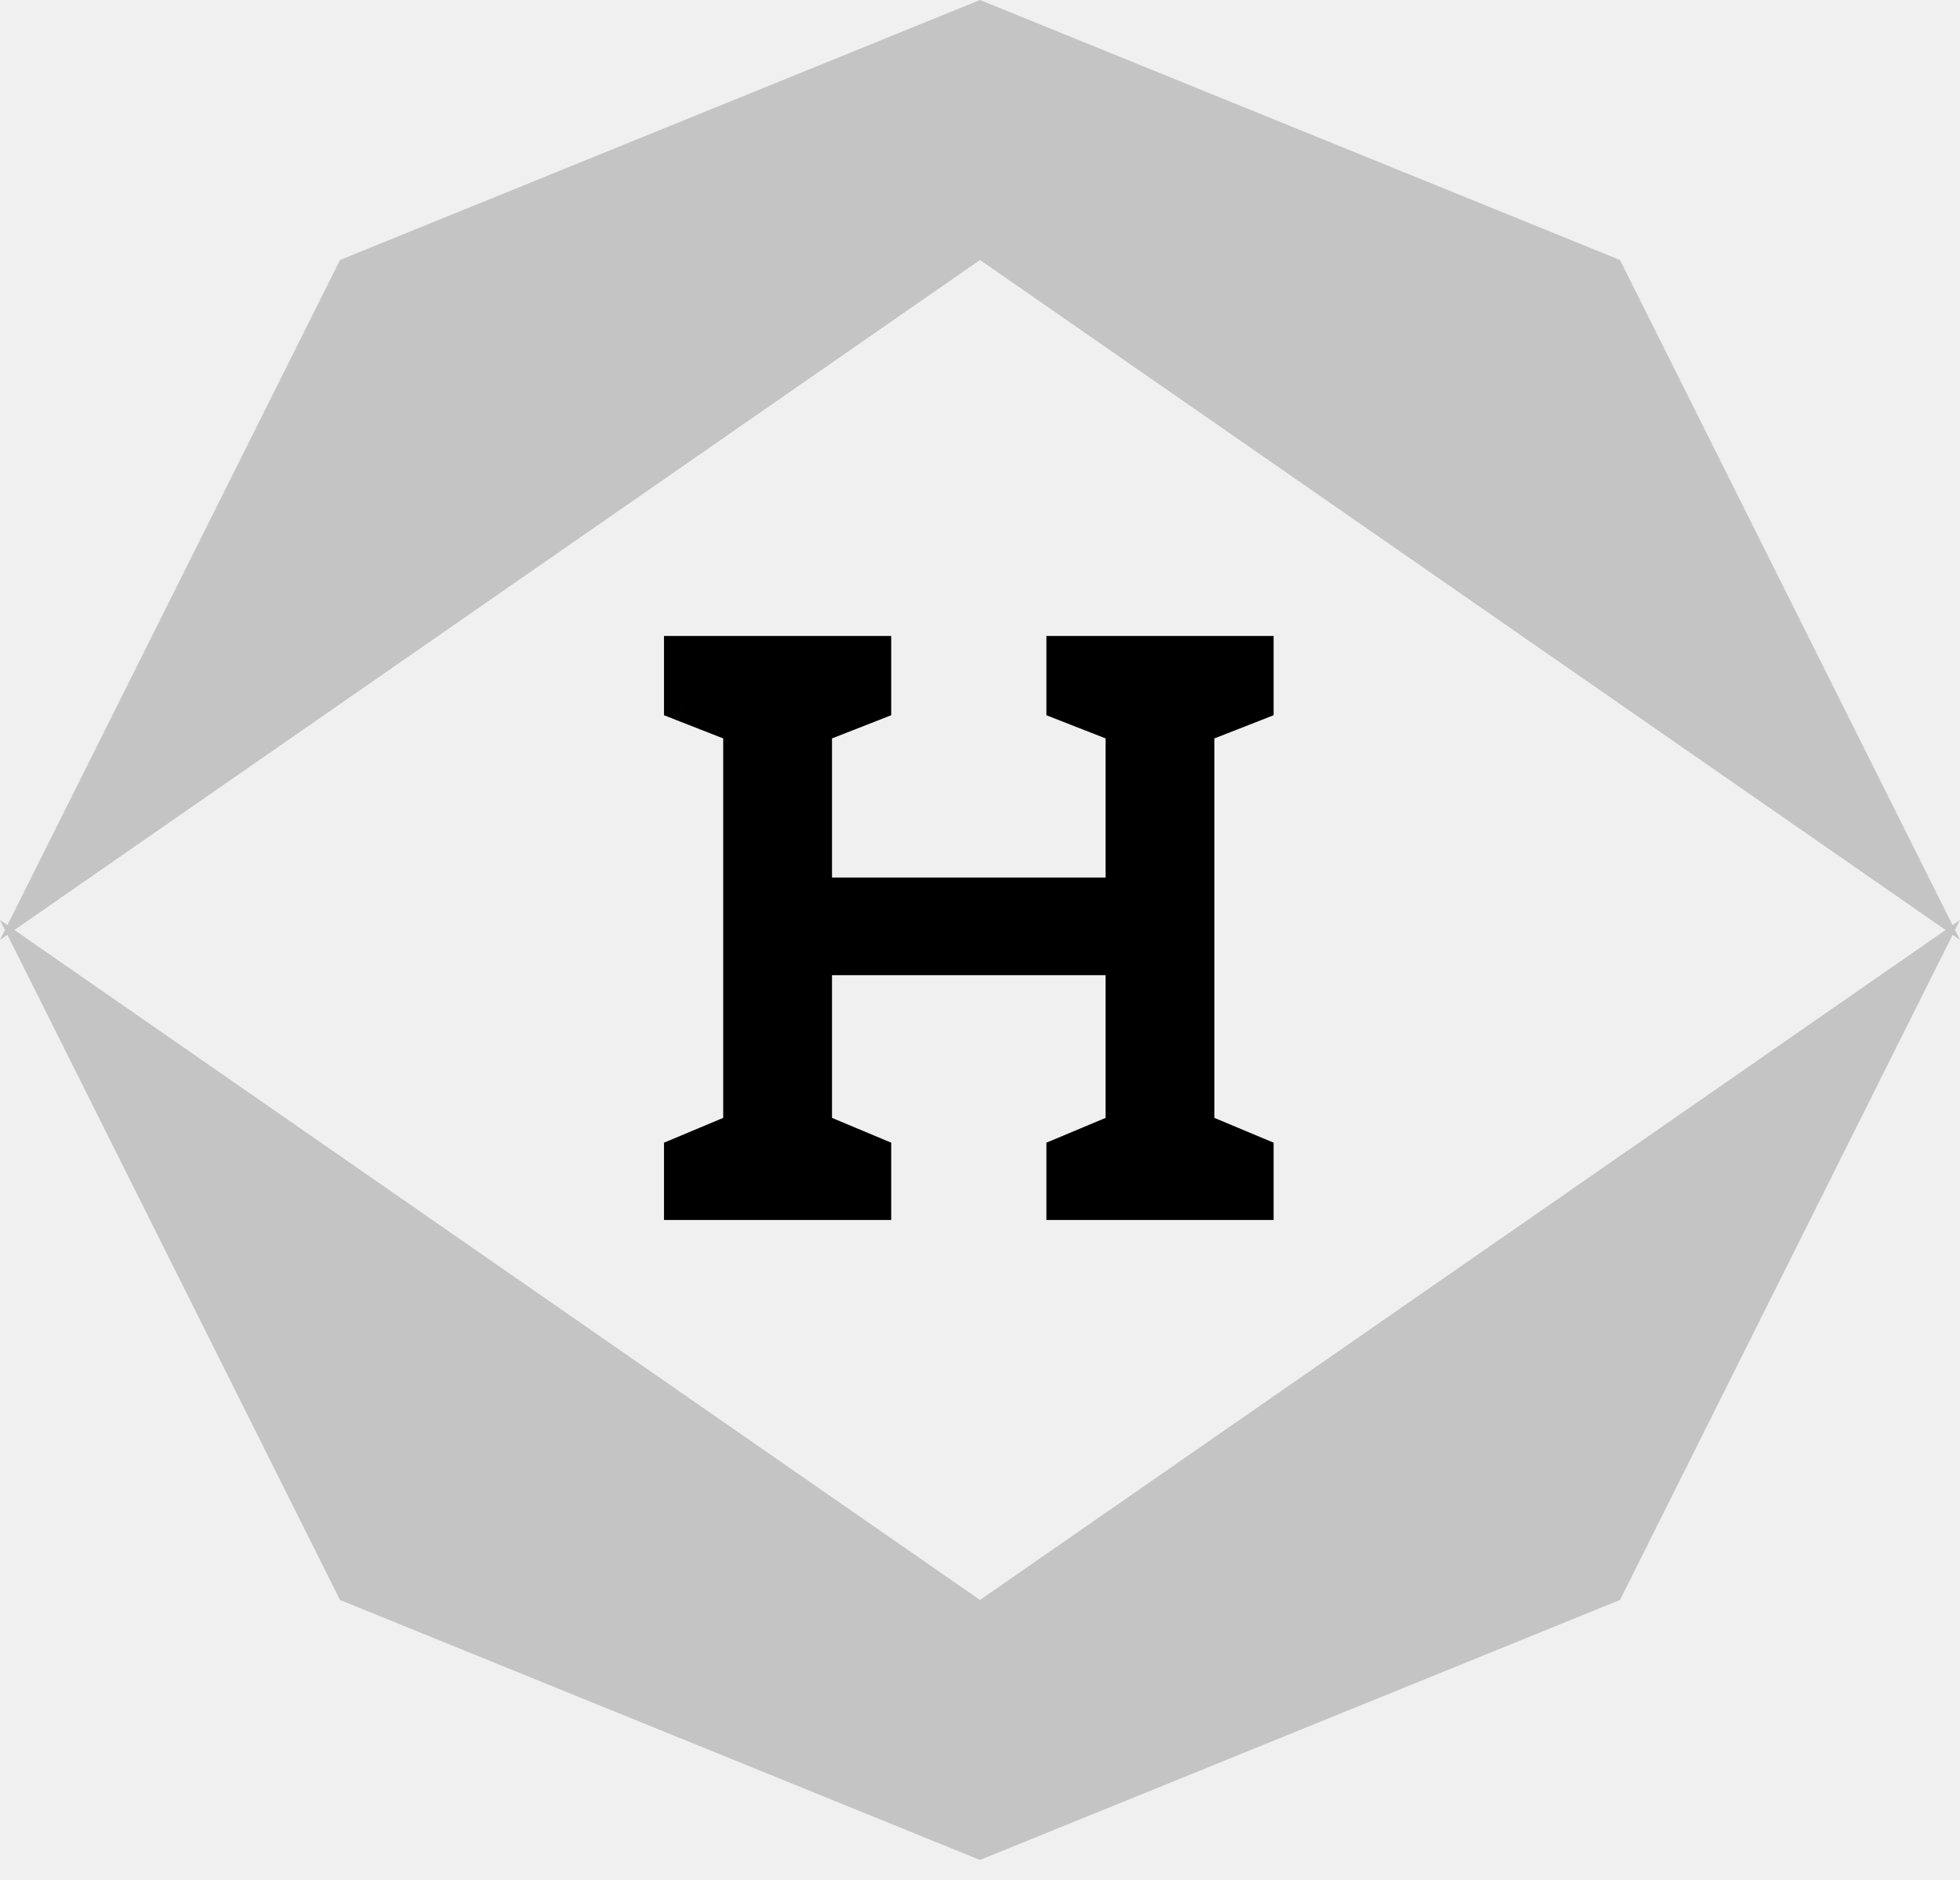
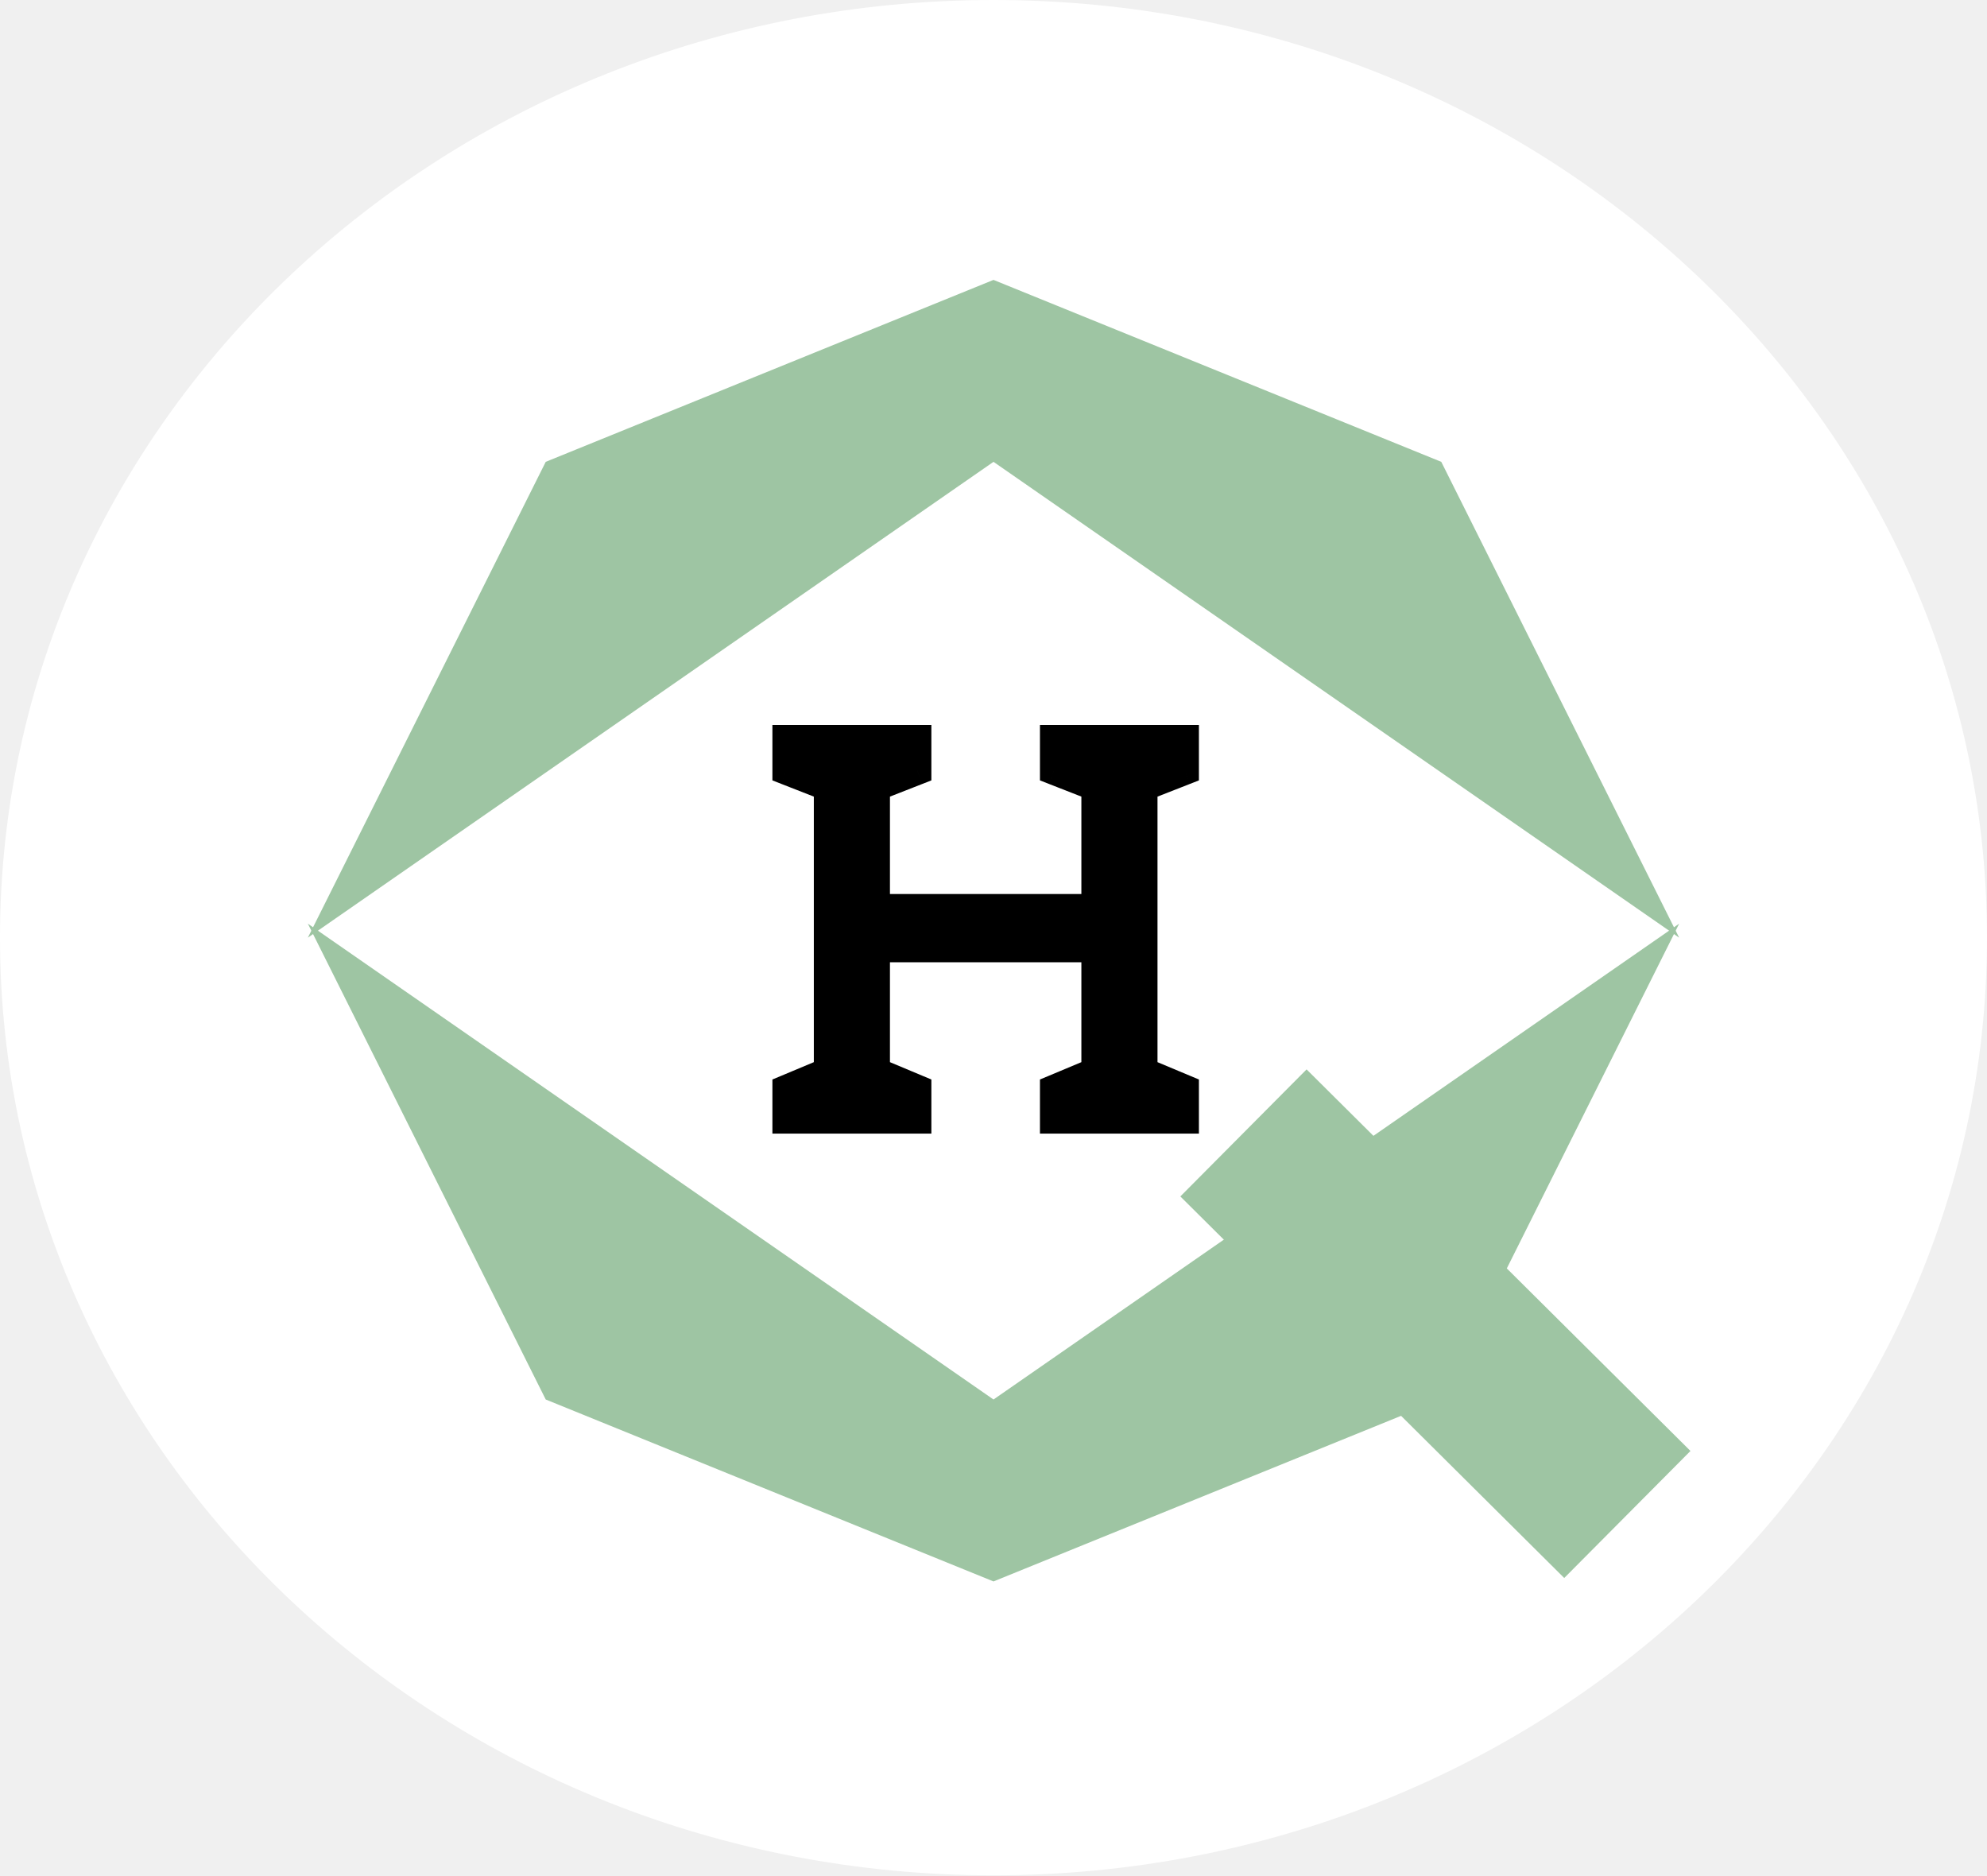
- <svg xmlns="http://www.w3.org/2000/svg" width="49" height="47" viewBox="0 0 49 47" fill="none">
-   <path d="M24.5 0L8.5 6.5L0 23.5L24.5 6.5L49 23.5L40.5 6.5L24.5 0Z" fill="#C4C4C4" />
-   <path d="M24.5 46.5L8.5 40L0 23L24.5 40L49 23L40.5 40L24.5 46.5Z" fill="#C4C4C4" />
-   <path d="M31.34 17.54L29.86 18.12V28.28L31.34 28.9V30H26.66V28.9L28.14 28.28V23.88H20.3V28.28L21.78 28.9V30H17.1V28.9L18.58 28.28V18.12L17.1 17.54V16.4H21.78V17.54L20.3 18.12V22.44H28.14V18.12L26.66 17.54V16.4H31.34V17.54Z" fill="black" />
-   <path d="M31.34 17.54L31.522 18.006L31.84 17.881V17.54H31.34ZM29.86 18.12L29.678 17.654L29.36 17.779V18.12H29.86ZM29.86 28.28H29.36V28.613L29.667 28.741L29.86 28.28ZM31.34 28.9H31.84V28.567L31.533 28.439L31.34 28.9ZM31.34 30V30.5H31.84V30H31.34ZM26.66 30H26.16V30.5H26.66V30ZM26.66 28.9L26.467 28.439L26.16 28.567V28.9H26.66ZM28.14 28.28L28.333 28.741L28.64 28.613V28.28H28.14ZM28.14 23.88H28.64V23.38H28.14V23.88ZM20.3 23.88V23.38H19.8V23.88H20.3ZM20.3 28.28H19.8V28.613L20.107 28.741L20.3 28.28ZM21.78 28.9H22.28V28.567L21.973 28.439L21.78 28.9ZM21.78 30V30.5H22.28V30H21.78ZM17.1 30H16.6V30.5H17.1V30ZM17.1 28.9L16.907 28.439L16.6 28.567V28.9H17.1ZM18.58 28.28L18.773 28.741L19.08 28.613V28.28H18.58ZM18.58 18.12H19.08V17.779L18.762 17.654L18.58 18.12ZM17.1 17.54H16.6V17.881L16.918 18.006L17.1 17.54ZM17.1 16.4V15.9H16.6V16.4H17.1ZM21.78 16.4H22.28V15.9H21.78V16.4ZM21.78 17.54L21.962 18.006L22.28 17.881V17.54H21.78ZM20.3 18.12L20.118 17.654L19.8 17.779V18.12H20.3ZM20.3 22.44H19.8V22.94H20.3V22.44ZM28.14 22.44V22.94H28.64V22.44H28.14ZM28.14 18.12H28.64V17.779L28.322 17.654L28.14 18.12ZM26.66 17.54H26.16V17.881L26.478 18.006L26.66 17.54ZM26.66 16.4V15.9H26.16V16.4H26.66ZM31.34 16.4H31.84V15.9H31.34V16.4ZM31.158 17.075L29.678 17.654L30.042 18.585L31.522 18.006L31.158 17.075ZM29.36 18.12V28.28H30.36V18.12H29.36ZM29.667 28.741L31.147 29.361L31.533 28.439L30.053 27.819L29.667 28.741ZM30.84 28.9V30H31.84V28.9H30.84ZM31.34 29.5H26.66V30.5H31.34V29.5ZM27.16 30V28.9H26.16V30H27.16ZM26.853 29.361L28.333 28.741L27.947 27.819L26.467 28.439L26.853 29.361ZM28.64 28.28V23.88H27.64V28.28H28.64ZM28.14 23.38H20.3V24.38H28.14V23.38ZM19.8 23.88V28.28H20.8V23.88H19.8ZM20.107 28.741L21.587 29.361L21.973 28.439L20.493 27.819L20.107 28.741ZM21.28 28.9V30H22.28V28.9H21.28ZM21.78 29.5H17.1V30.5H21.78V29.5ZM17.6 30V28.9H16.6V30H17.6ZM17.293 29.361L18.773 28.741L18.387 27.819L16.907 28.439L17.293 29.361ZM19.08 28.28V18.12H18.08V28.28H19.08ZM18.762 17.654L17.282 17.075L16.918 18.006L18.398 18.585L18.762 17.654ZM17.6 17.54V16.4H16.6V17.54H17.6ZM17.1 16.9H21.78V15.9H17.1V16.9ZM21.28 16.4V17.54H22.28V16.4H21.28ZM21.598 17.075L20.118 17.654L20.482 18.585L21.962 18.006L21.598 17.075ZM19.8 18.12V22.44H20.8V18.12H19.8ZM20.3 22.94H28.14V21.94H20.3V22.94ZM28.64 22.44V18.12H27.64V22.44H28.64ZM28.322 17.654L26.842 17.075L26.478 18.006L27.958 18.585L28.322 17.654ZM27.16 17.54V16.4H26.16V17.54H27.16ZM26.66 16.9H31.34V15.9H26.66V16.9ZM30.84 16.4V17.54H31.84V16.4H30.84Z" fill="black" />
+ <svg xmlns="http://www.w3.org/2000/svg" width="71" height="67" viewBox="0 0 71 67" fill="none">
+   <ellipse cx="35.5" cy="33.5" rx="35.5" ry="33.5" fill="white" />
+   <path d="M35.5 10L19.5 16.5L11 33.5L35.5 16.5L60 33.5L51.5 16.5L35.5 10Z" fill="#9EC5A3" />
+   <rect x="42.176" y="42.745" width="6.399" height="19.339" transform="rotate(-45.1776 42.1763 42.7446)" fill="#9EC5A3" />
+   <path d="M35.5 56.5L19.5 50L11 33L35.5 50L60 33L51.5 50L35.5 56.5Z" fill="#9EC5A3" />
+   <path d="M42.34 27.54L40.86 28.12V38.28L42.34 38.9V40H37.66V38.9L39.14 38.28V33.88H31.3V38.28L32.78 38.9V40H28.1V38.9L29.58 38.28V28.12L28.1 27.54V26.4H32.78V27.54L31.3 28.12V32.44H39.14V28.12L37.66 27.54V26.4H42.34V27.54Z" fill="black" />
+   <path d="M42.34 27.54L42.522 28.006L42.84 27.881V27.54H42.34ZM40.86 28.12L40.678 27.654L40.36 27.779V28.12H40.86ZM40.86 38.28H40.36V38.613L40.667 38.741L40.86 38.28ZM42.34 38.9H42.84V38.567L42.533 38.439L42.34 38.9ZM42.34 40V40.5H42.84V40H42.34ZM37.66 40H37.16V40.5H37.66V40ZM37.66 38.9L37.467 38.439L37.16 38.567V38.9H37.66ZM39.14 38.28L39.333 38.741L39.64 38.613V38.28H39.14ZM39.14 33.88H39.64V33.38H39.14V33.88ZM31.3 33.88V33.38H30.8V33.88H31.3ZM31.3 38.28H30.8V38.613L31.107 38.741L31.3 38.28ZM32.78 38.9H33.28V38.567L32.973 38.439L32.78 38.9ZM32.78 40V40.5H33.28V40H32.78ZM28.1 40H27.6V40.5H28.1V40ZM28.1 38.9L27.907 38.439L27.6 38.567V38.9H28.1ZM29.58 38.28L29.773 38.741L30.08 38.613V38.28H29.58ZM29.58 28.12H30.08V27.779L29.762 27.654L29.58 28.12ZM28.1 27.54H27.6V27.881L27.918 28.006L28.1 27.54ZM28.1 26.4V25.9H27.6V26.4H28.1ZM32.78 26.4H33.28V25.9H32.78V26.4ZM32.78 27.54L32.962 28.006L33.28 27.881V27.54H32.78ZM31.3 28.12L31.118 27.654L30.8 27.779V28.12H31.3ZM31.3 32.44H30.8V32.94H31.3V32.44ZM39.14 32.44V32.94H39.64V32.44H39.14ZM39.14 28.12H39.64V27.779L39.322 27.654L39.14 28.12ZM37.66 27.54H37.16V27.881L37.478 28.006L37.66 27.54ZM37.66 26.4V25.9H37.16V26.4H37.66ZM42.34 26.4H42.84V25.9H42.34V26.4ZM42.158 27.075L40.678 27.654L41.042 28.585L42.522 28.006L42.158 27.075ZM40.36 28.12V38.28H41.36V28.12H40.36ZM40.667 38.741L42.147 39.361L42.533 38.439L41.053 37.819L40.667 38.741ZM41.84 38.9V40H42.84V38.9H41.84ZM42.34 39.5H37.66V40.5H42.34V39.5ZM38.16 40V38.9H37.16V40H38.16ZM37.853 39.361L39.333 38.741L38.947 37.819L37.467 38.439L37.853 39.361ZM39.64 38.28V33.88H38.64V38.28H39.64ZM39.14 33.38H31.3V34.38H39.14V33.38ZM30.8 33.88V38.28H31.8V33.88H30.8ZM31.107 38.741L32.587 39.361L32.973 38.439L31.493 37.819L31.107 38.741ZM32.28 38.9V40H33.28V38.9H32.28ZM32.78 39.5H28.1V40.5H32.78V39.5ZM28.6 40V38.9H27.6V40H28.6ZM28.293 39.361L29.773 38.741L29.387 37.819L27.907 38.439L28.293 39.361ZM30.08 38.28V28.12H29.08V38.28H30.08ZM29.762 27.654L28.282 27.075L27.918 28.006L29.398 28.585L29.762 27.654ZM28.6 27.54V26.4H27.6V27.54H28.6ZM28.1 26.9H32.78V25.9H28.1V26.9ZM32.28 26.4V27.54H33.28V26.4H32.28ZM32.598 27.075L31.118 27.654L31.482 28.585L32.962 28.006L32.598 27.075ZM30.8 28.12V32.44H31.8V28.12H30.8ZM31.3 32.94H39.14V31.94H31.3V32.94ZM39.64 32.44V28.12H38.64V32.44H39.64ZM39.322 27.654L37.842 27.075L37.478 28.006L38.958 28.585L39.322 27.654ZM38.16 27.54V26.4H37.16V27.54H38.16ZM37.66 26.9H42.34V25.9H37.66V26.9ZM41.84 26.4V27.54H42.84V26.4H41.84Z" fill="black" />
</svg>
